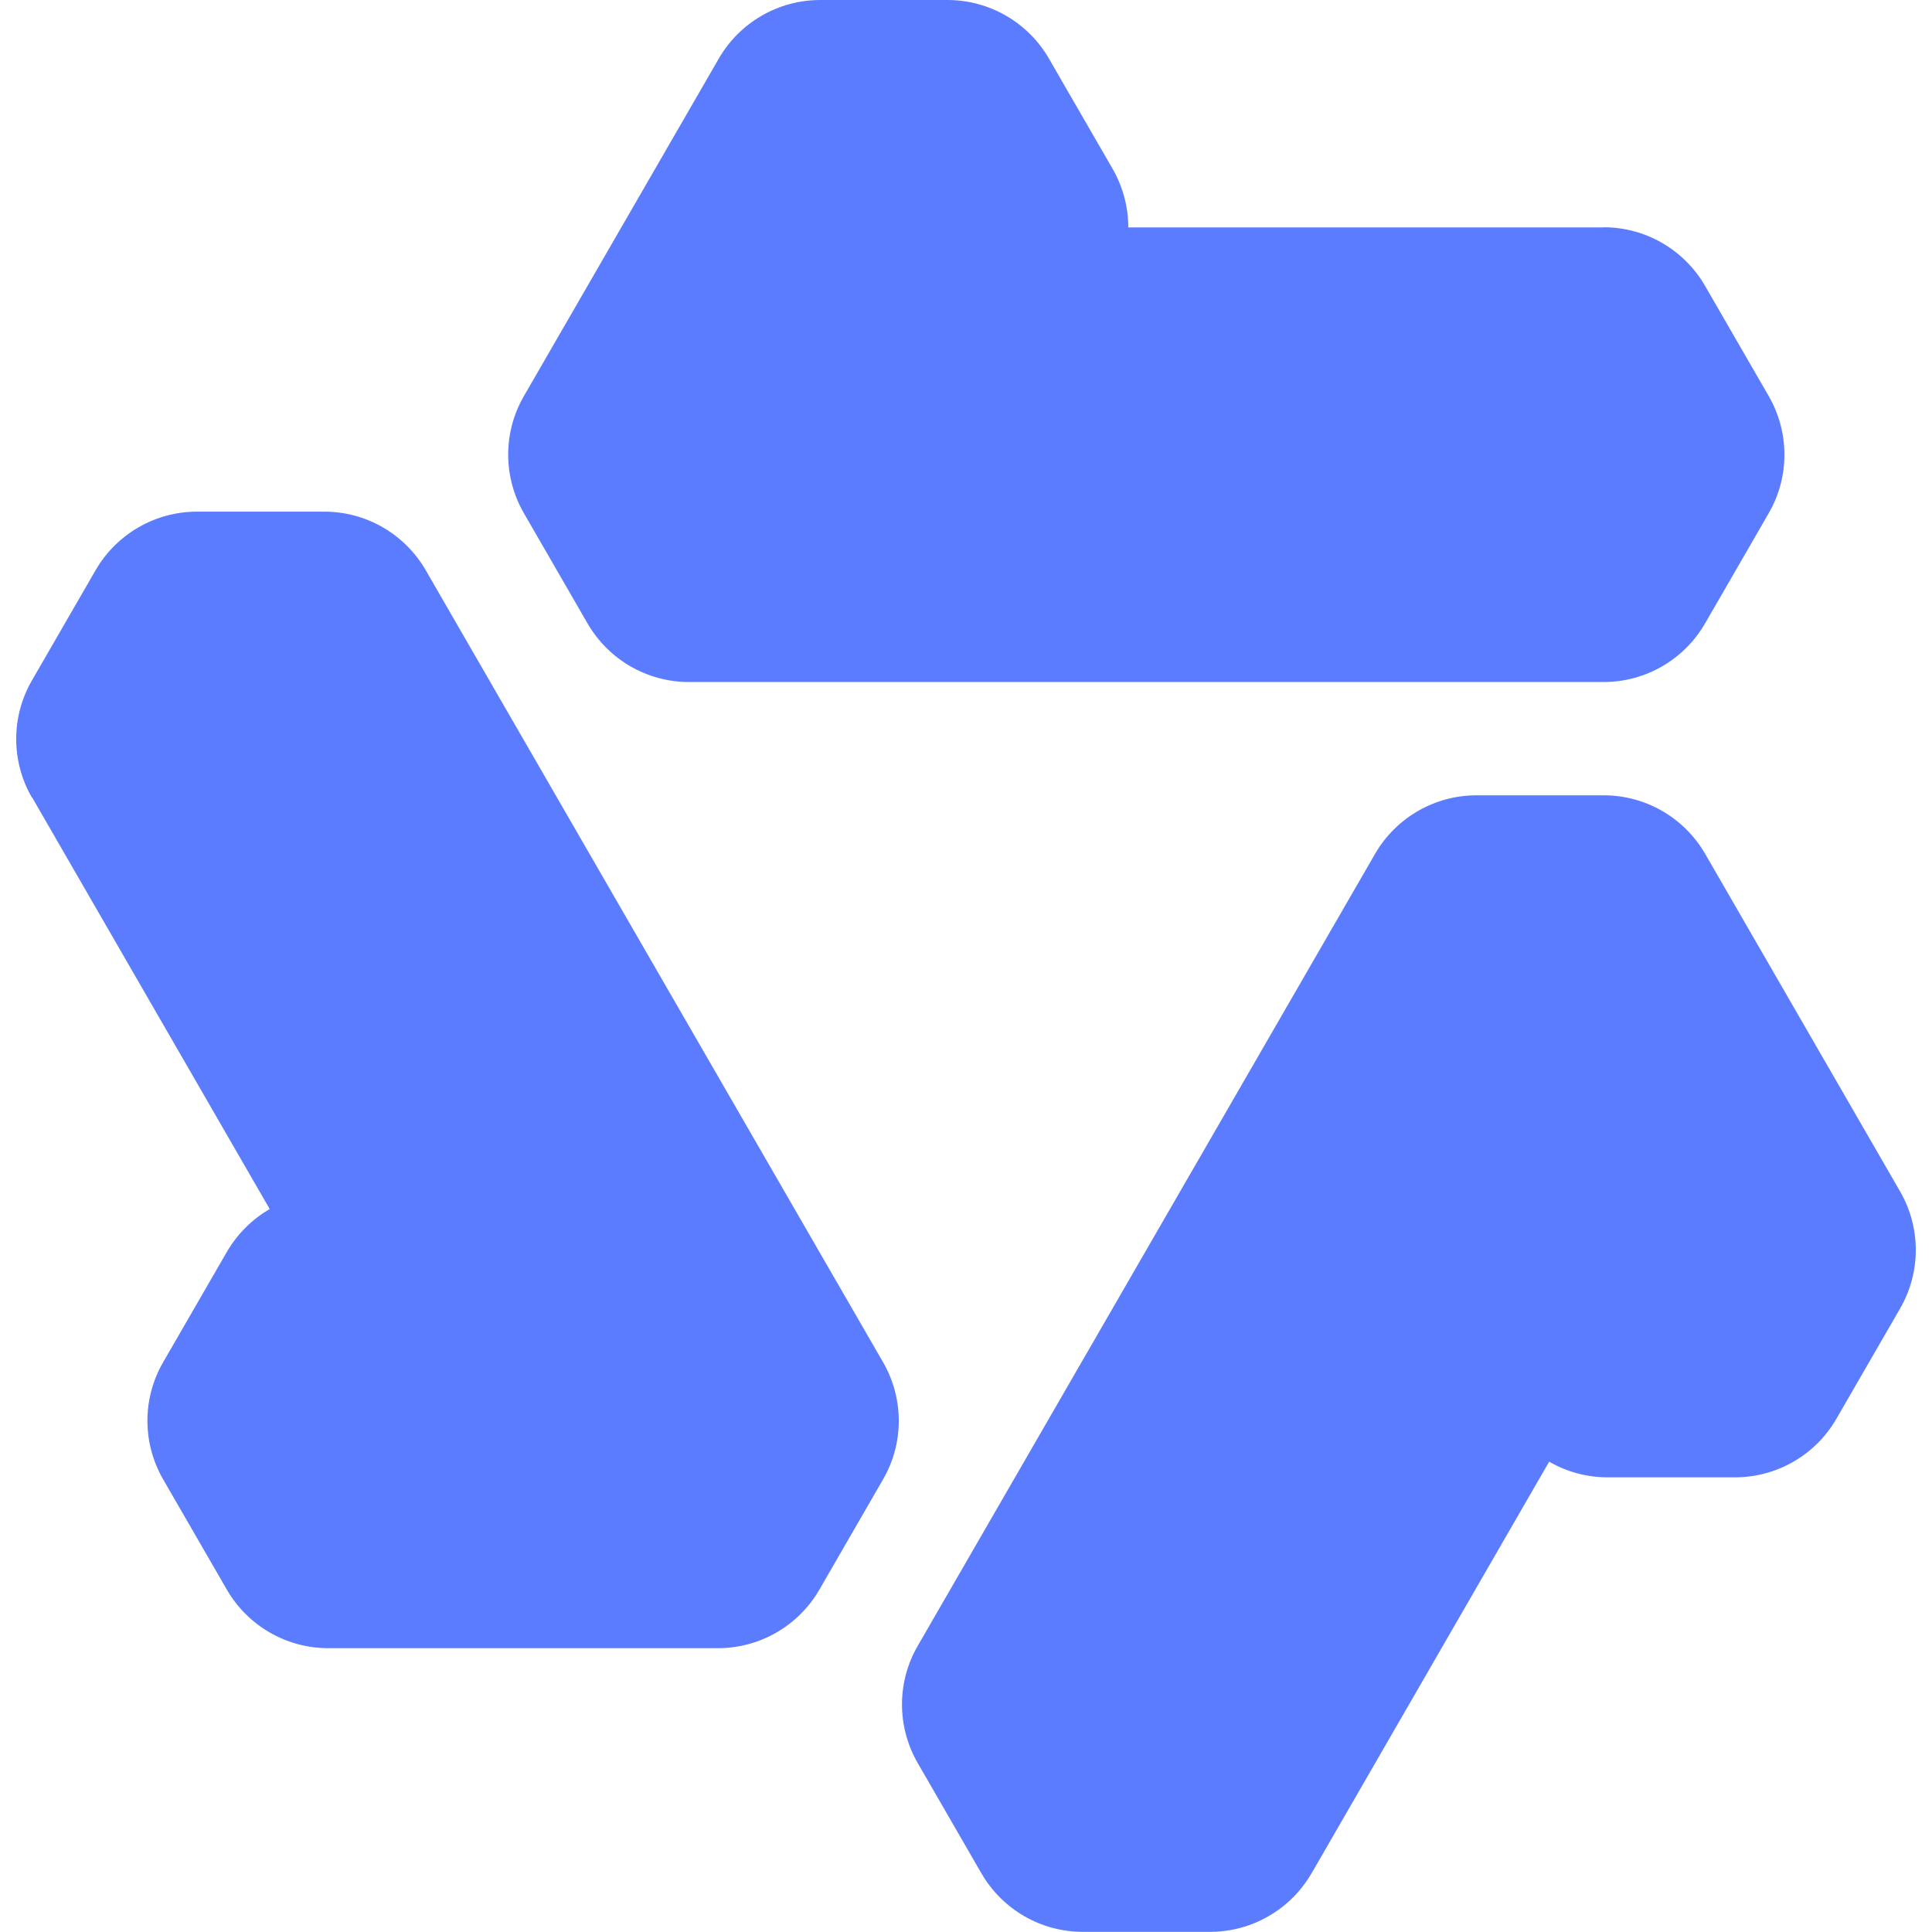
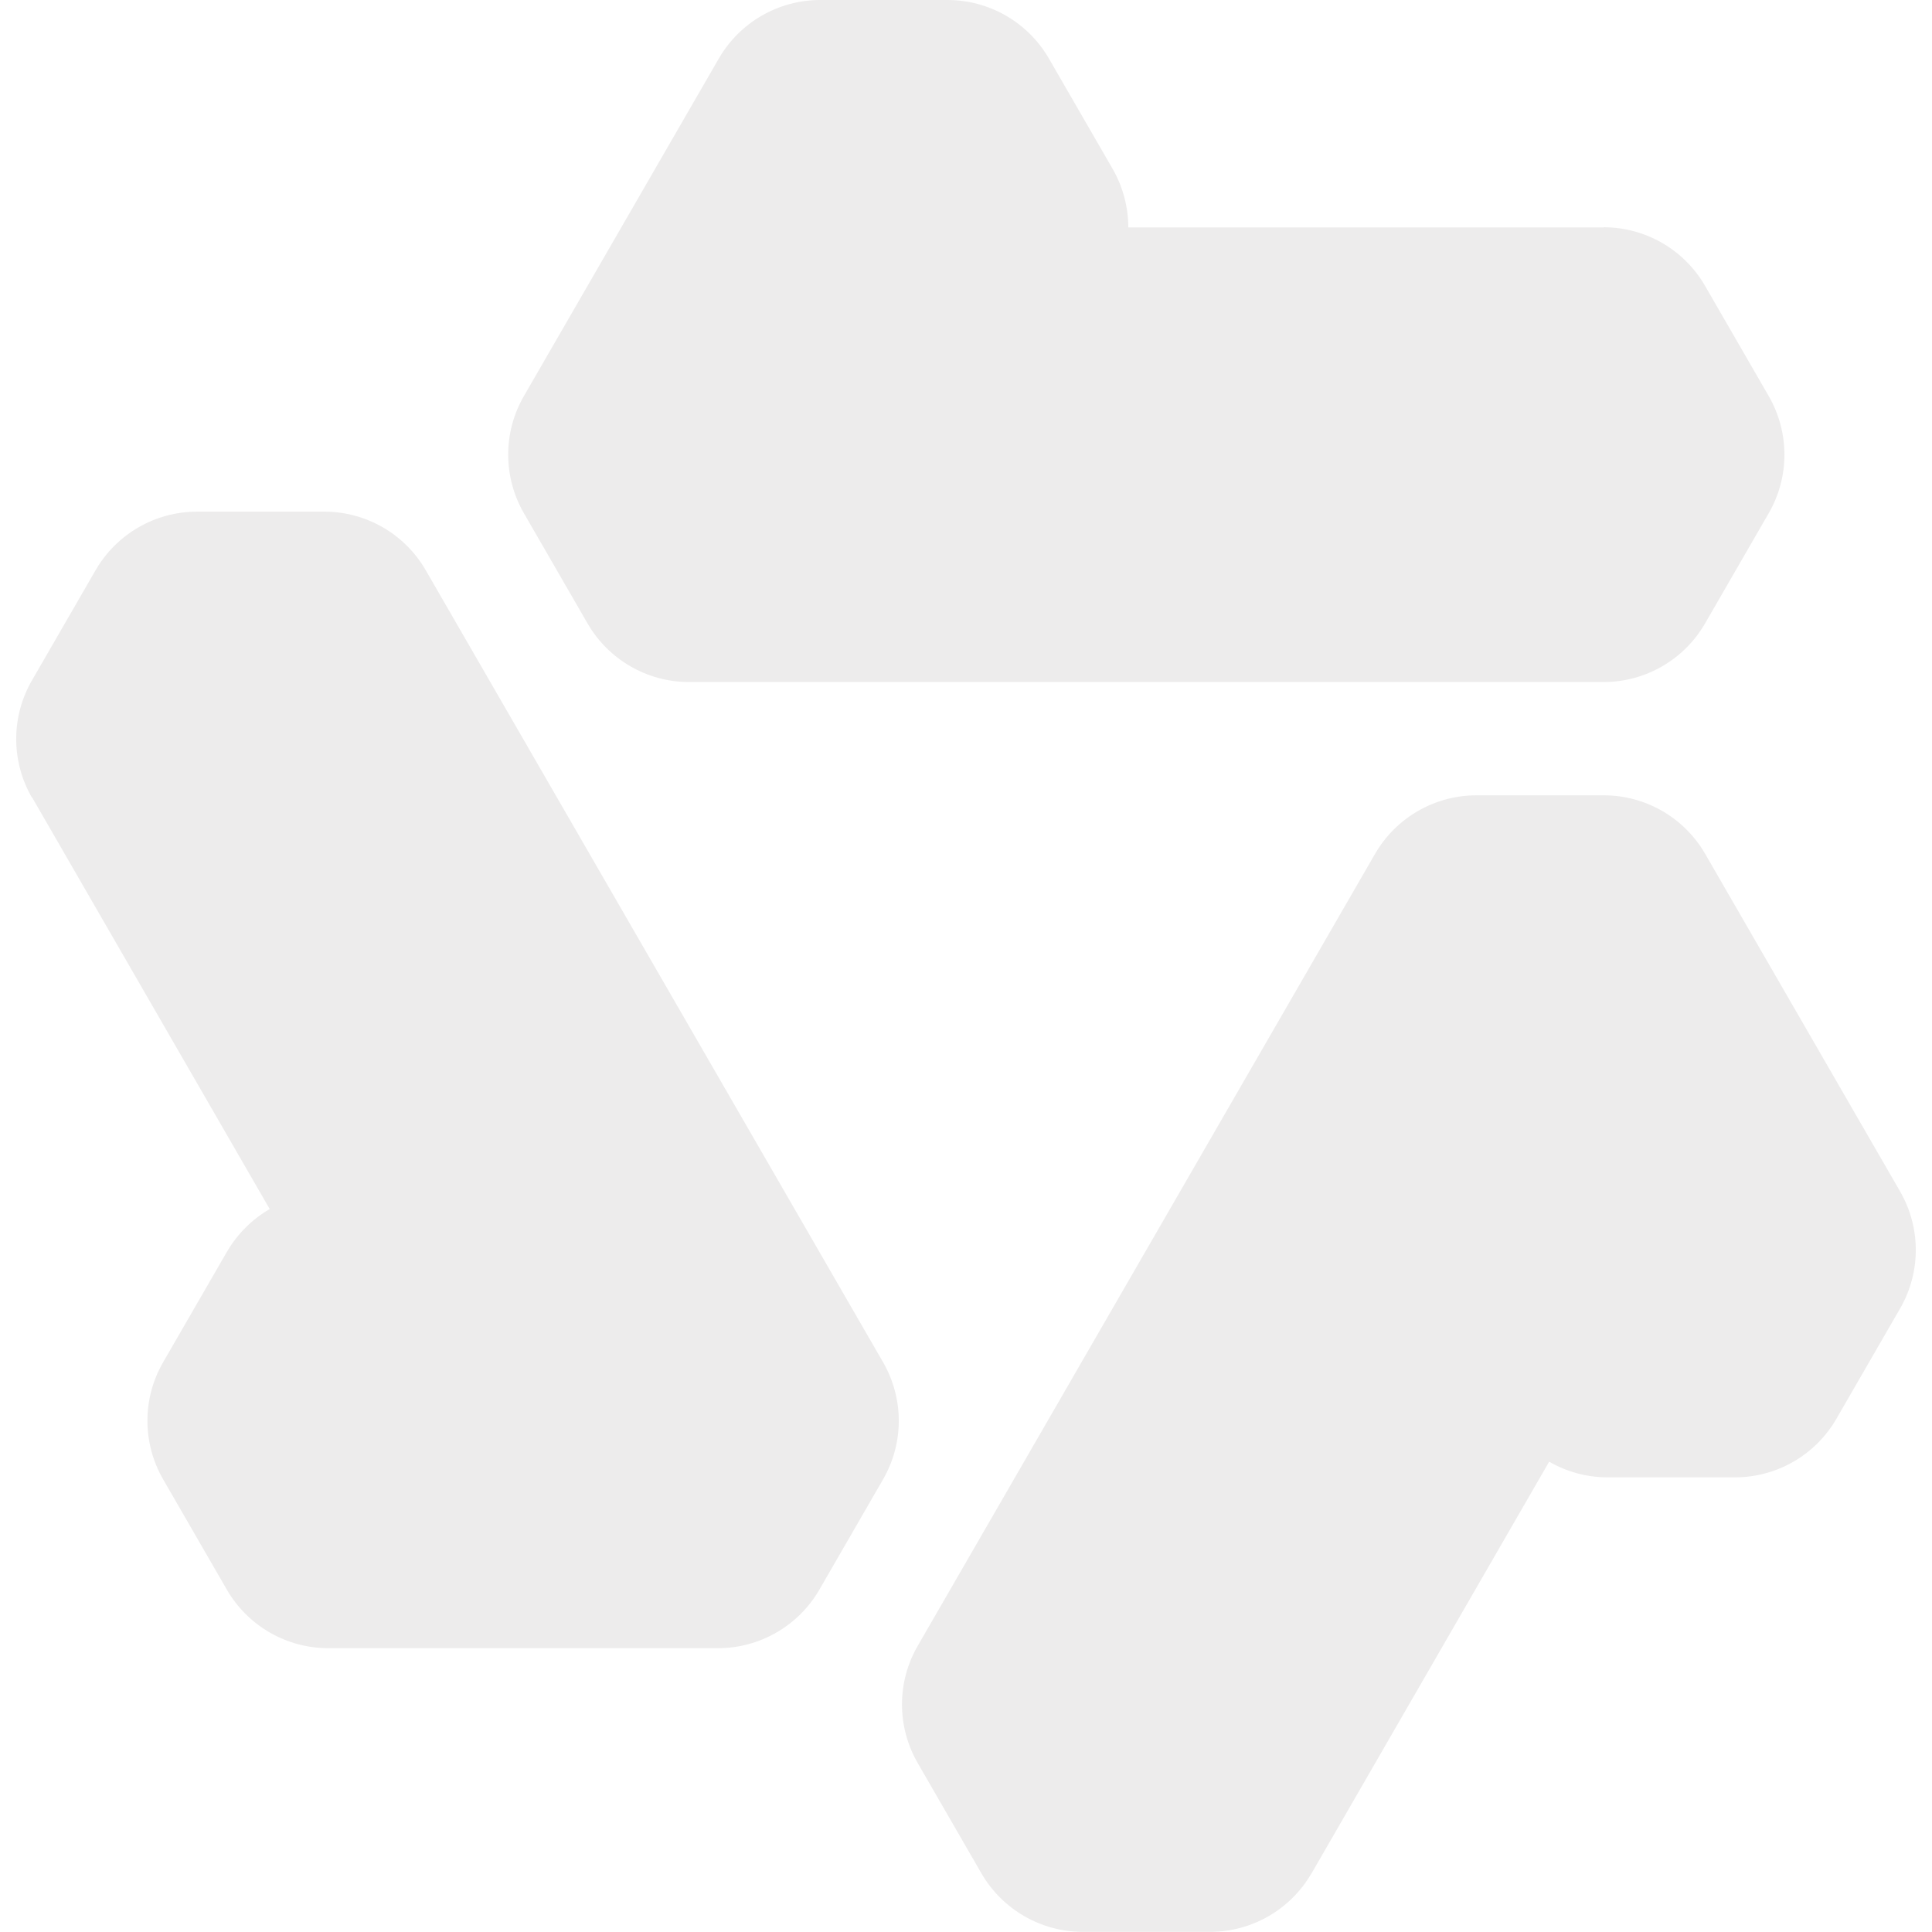
<svg xmlns="http://www.w3.org/2000/svg" viewBox="17.5 27.7 135.6 135.6">
-   <path fill="#5C7CFF" d="M130.06,43.66h-33.37c0-1.42-.37-2.84-1.1-4.11l-4.47-7.74c-1.47-2.54-4.18-4.11-7.12-4.11h-8.93c-2.94,0-5.65,1.57-7.12,4.11l-13.68,23.69c-1.47,2.54-1.47,5.67,0,8.22l4.47,7.74c1.47,2.54,4.18,4.11,7.12,4.11h64.19c2.94,0,5.65-1.57,7.12-4.11l4.47-7.74c1.47-2.54,1.47-5.67,0-8.22l-4.47-7.74c-1.47-2.54-4.18-4.11-7.12-4.11Z" />
-   <path fill="#5C7CFF" d="M19.75,83.66l16.68,28.9c-1.23.71-2.27,1.74-3.01,3.01l-4.47,7.74c-1.47,2.54-1.47,5.67,0,8.22l4.47,7.74c1.47,2.54,4.18,4.11,7.12,4.11h27.35c2.94,0,5.65-1.57,7.12-4.11l4.47-7.74c1.47-2.54,1.47-5.67,0-8.22l-32.1-55.59c-1.47-2.54-4.18-4.11-7.12-4.11h-8.93c-2.94,0-5.65,1.57-7.12,4.11l-4.47,7.74c-1.47,2.54-1.47,5.67,0,8.22Z" />
-   <path fill="#5C7CFF" d="M109.55,159.19l16.68-28.9c1.23.71,2.64,1.1,4.11,1.1h8.93c2.94,0,5.65-1.57,7.12-4.11l4.47-7.74c1.47-2.54,1.47-5.67,0-8.22l-13.68-23.69c-1.47-2.54-4.18-4.11-7.12-4.11h-8.93c-2.94,0-5.65,1.57-7.12,4.11l-32.1,55.59c-1.47,2.54-1.47,5.67,0,8.22l4.47,7.74c1.47,2.54,4.18,4.11,7.12,4.11h8.93c2.94,0,5.65-1.57,7.12-4.11Z" />
+   <path fill="#edecec" d="M130.06,43.66h-33.37c0-1.42-.37-2.84-1.1-4.11l-4.47-7.74c-1.47-2.54-4.18-4.11-7.12-4.11h-8.93c-2.94,0-5.65,1.57-7.12,4.11l-13.68,23.69c-1.47,2.54-1.47,5.67,0,8.22l4.47,7.74c1.47,2.54,4.18,4.11,7.12,4.11h64.19c2.94,0,5.65-1.57,7.12-4.11l4.47-7.74c1.47-2.54,1.47-5.67,0-8.22l-4.47-7.74c-1.47-2.54-4.18-4.11-7.12-4.11Z" />
+   <path fill="#edecec" d="M19.75,83.66l16.68,28.9c-1.23.71-2.27,1.74-3.01,3.01l-4.47,7.74c-1.47,2.54-1.47,5.67,0,8.22l4.47,7.74c1.47,2.54,4.18,4.11,7.12,4.11h27.35c2.94,0,5.65-1.57,7.12-4.11l4.47-7.74c1.47-2.54,1.47-5.67,0-8.22l-32.1-55.59c-1.47-2.54-4.18-4.11-7.12-4.11h-8.93c-2.94,0-5.65,1.57-7.12,4.11l-4.47,7.74c-1.47,2.54-1.47,5.67,0,8.22Z" />
+   <path fill="#edecec" d="M109.55,159.19l16.68-28.9c1.23.71,2.64,1.1,4.11,1.1h8.93c2.94,0,5.65-1.57,7.12-4.11l4.47-7.74c1.47-2.54,1.47-5.67,0-8.22l-13.68-23.69c-1.47-2.54-4.18-4.11-7.12-4.11h-8.93c-2.94,0-5.65,1.57-7.12,4.11l-32.1,55.59c-1.47,2.54-1.47,5.67,0,8.22l4.47,7.74c1.47,2.54,4.18,4.11,7.12,4.11h8.93c2.94,0,5.65-1.57,7.12-4.11Z" />
</svg>
